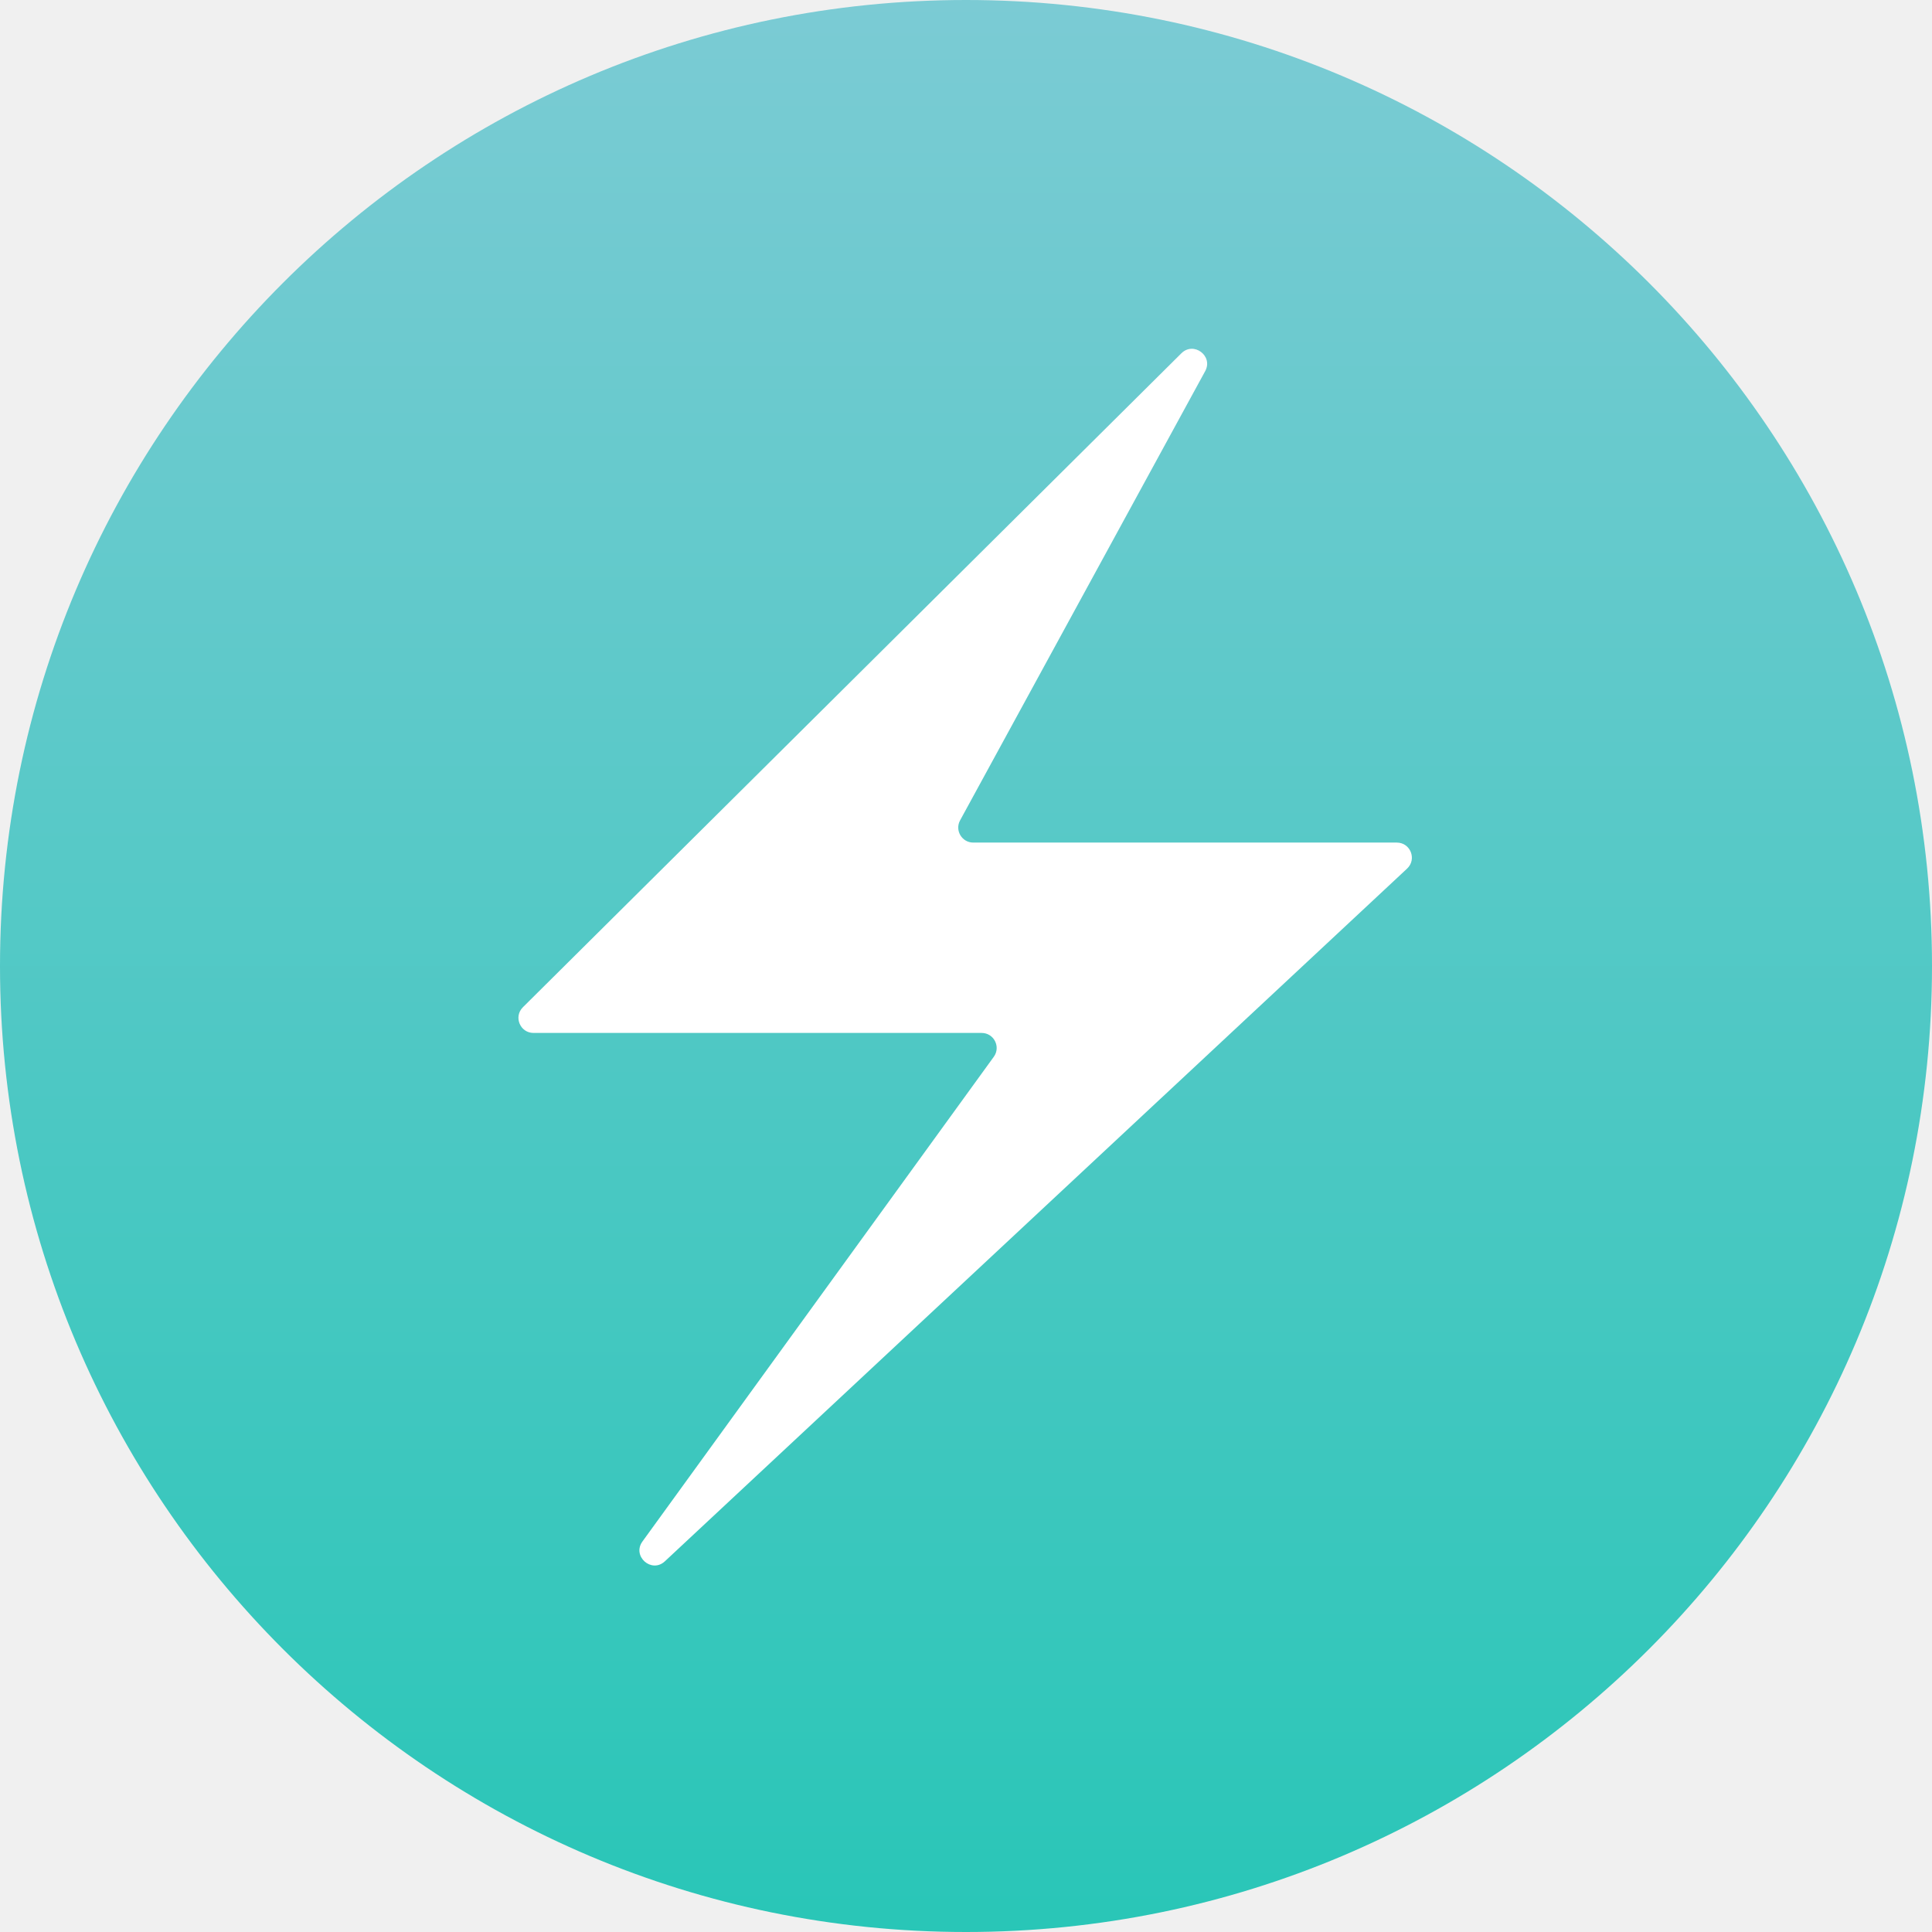
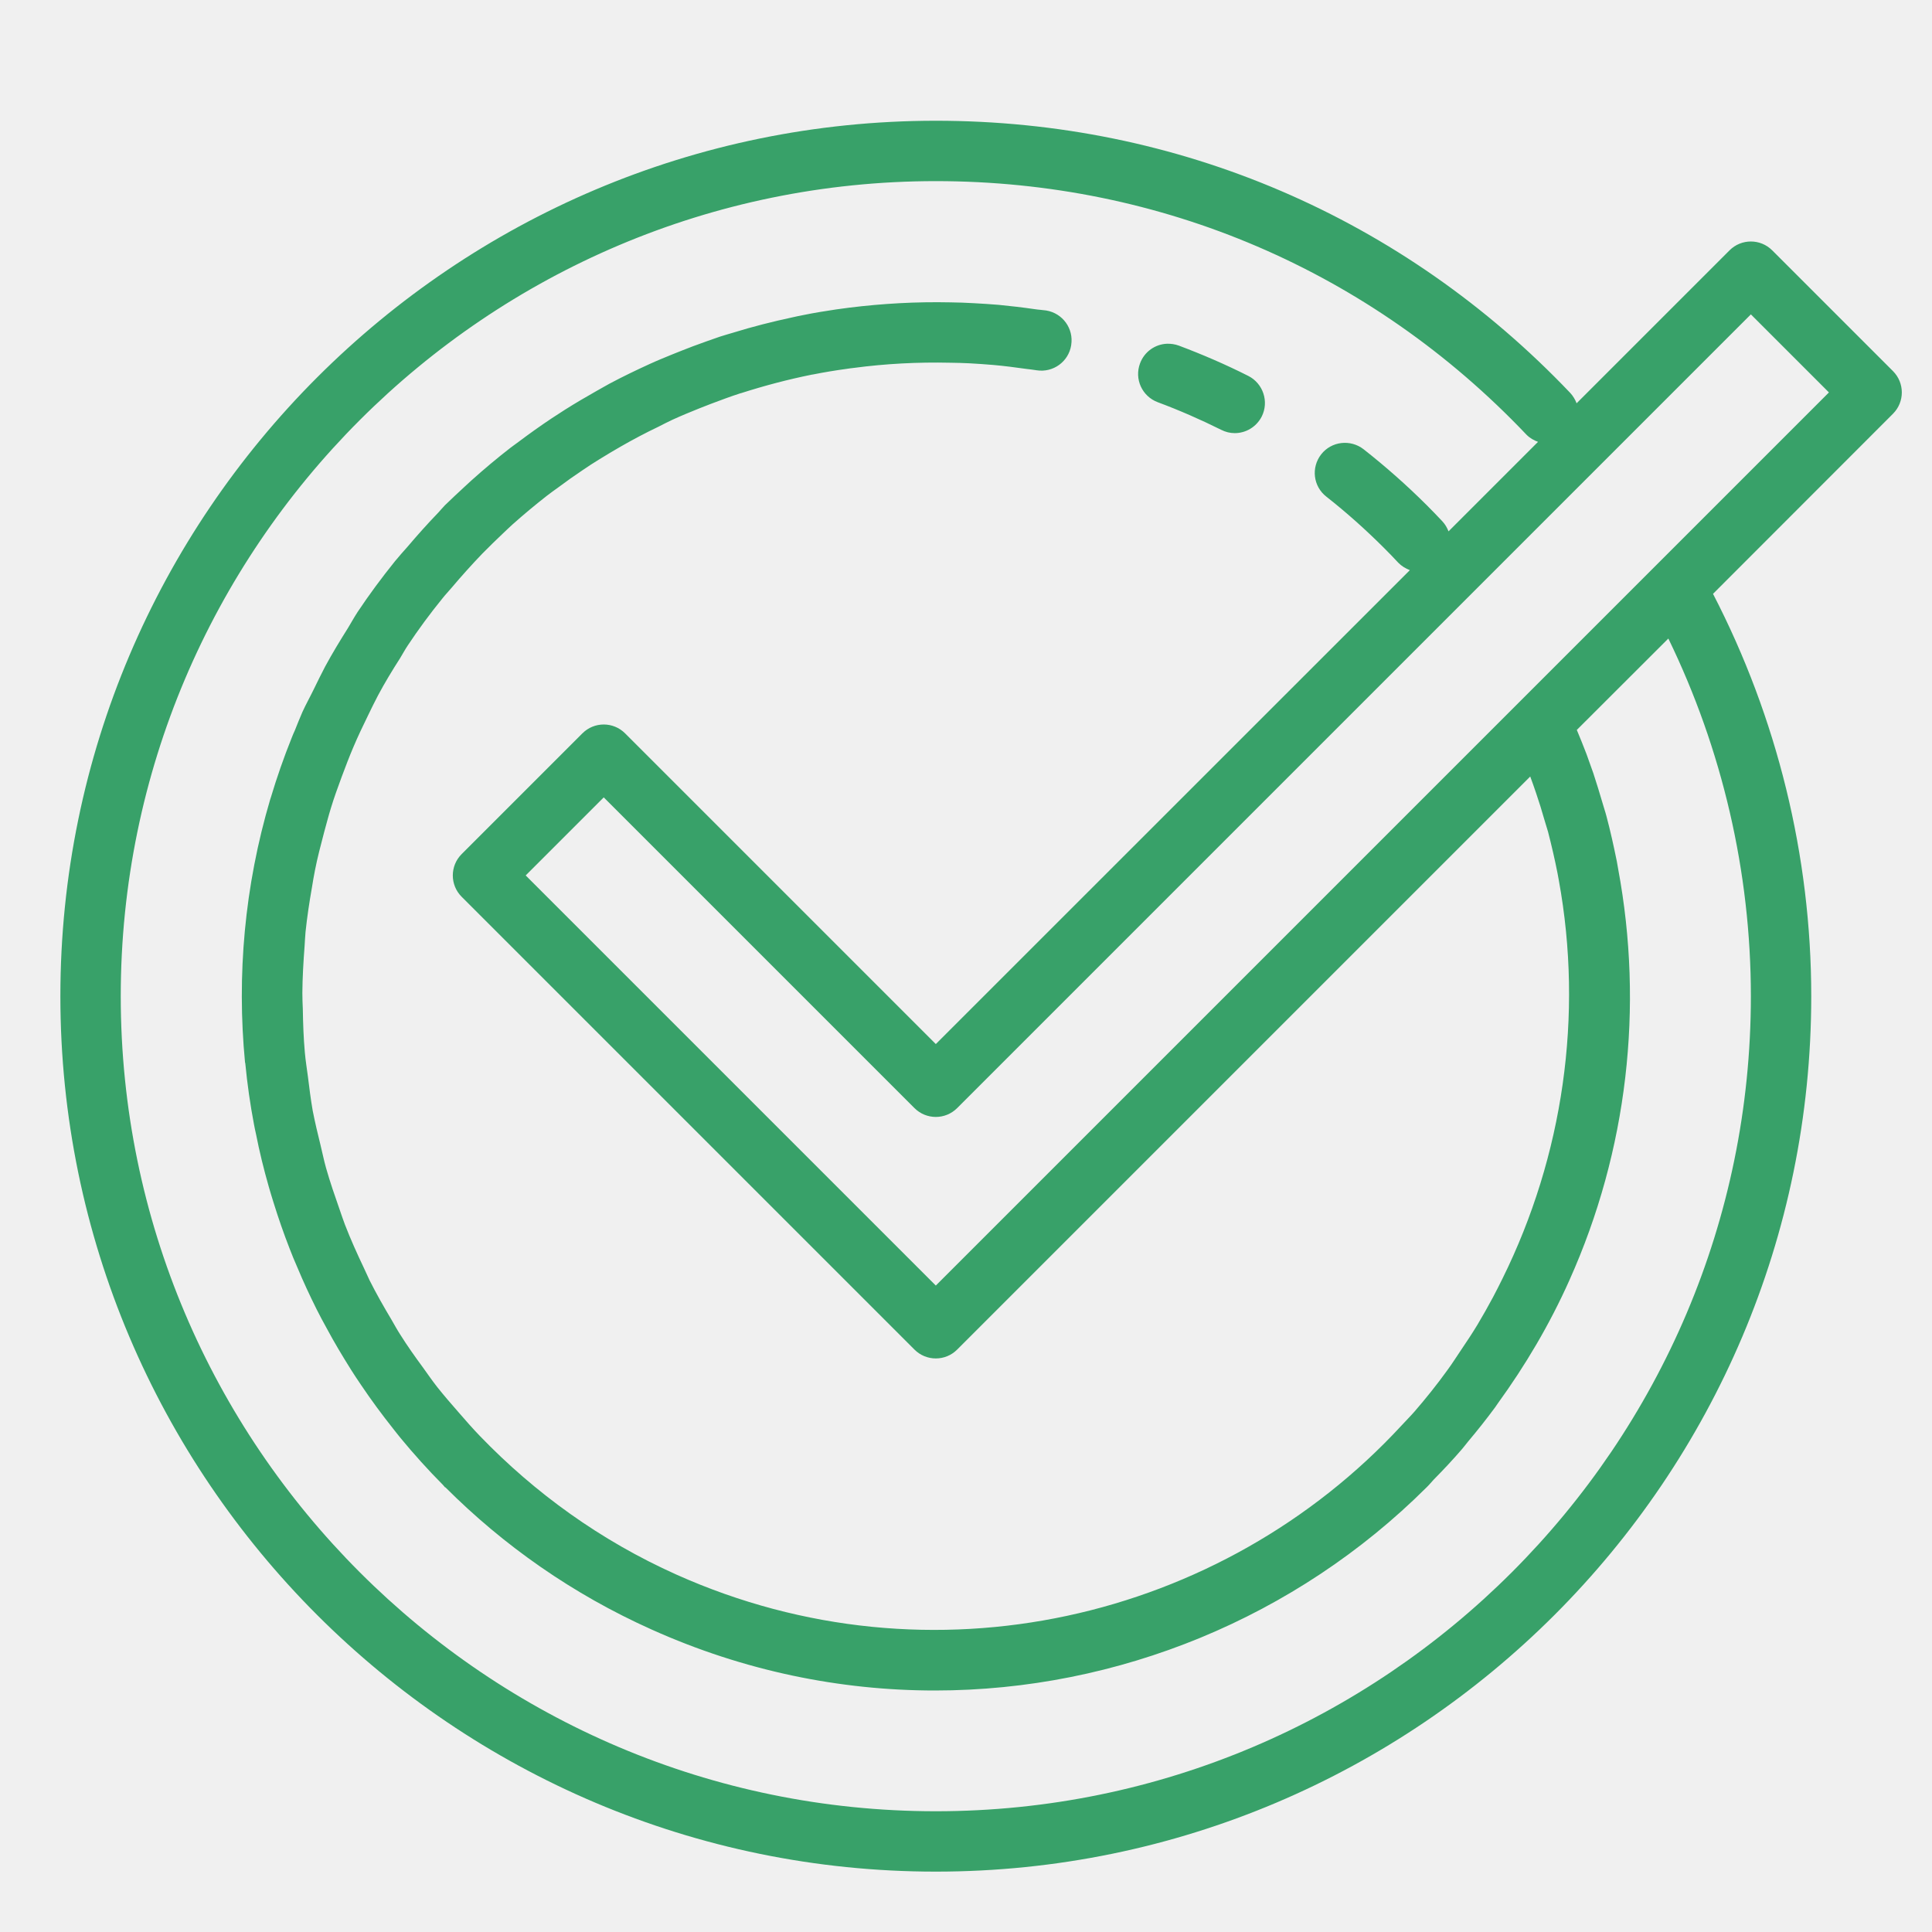
- <svg xmlns="http://www.w3.org/2000/svg" width="582" height="582" viewBox="0 0 582 582" fill="none">
-   <rect width="582" height="582" rx="291" fill="url(#paint0_linear)" />
-   <path d="M157.521 303.421L355.881 106.426C359.587 102.746 365.55 107.225 363.049 111.809L289.22 247.123C287.573 250.141 289.758 253.821 293.196 253.821H420.782C424.892 253.821 426.877 258.857 423.872 261.661L200.293 470.326C196.284 474.067 190.317 468.796 193.536 464.356L299.373 318.351C301.543 315.357 299.404 311.164 295.706 311.164H160.713C156.67 311.164 154.653 306.27 157.521 303.421Z" fill="white" />
-   <defs>
-     <linearGradient id="paint0_linear" x1="291" y1="0" x2="291" y2="582" gradientUnits="userSpaceOnUse">
-       <stop stop-color="#7BCBD4" />
-       <stop offset="1" stop-color="#29C6B7" />
-     </linearGradient>
-   </defs>
+ <svg xmlns="http://www.w3.org/2000/svg" fill="#38A169" viewBox="0 0 64 64" width="64px" height="64px">
+   <path d="M 31 4 C 15.012 4 2 17.008 2 33 C 2 48.992 15.012 62 31 62 C 46.988 62 60 48.992 60 33 C 60 28.355 58.867 23.77 56.746 19.672 L 62.707 13.707 C 63.098 13.316 63.098 12.684 62.707 12.293 L 58.707 8.293 C 58.316 7.902 57.684 7.902 57.293 8.293 L 52.227 13.359 C 52.18 13.234 52.109 13.117 52.016 13.016 C 46.484 7.203 39.02 4 31 4 Z M 31 6 C 38.469 6 45.418 8.98 50.562 14.395 C 50.676 14.512 50.809 14.586 50.949 14.637 L 47.984 17.602 C 47.938 17.484 47.875 17.371 47.781 17.27 C 47.613 17.09 47.441 16.914 47.266 16.738 C 46.605 16.078 45.902 15.457 45.172 14.883 C 44.734 14.543 44.105 14.617 43.766 15.051 C 43.426 15.488 43.5 16.113 43.938 16.453 C 44.605 16.977 45.246 17.551 45.848 18.152 C 46.008 18.312 46.168 18.477 46.32 18.641 C 46.43 18.754 46.562 18.832 46.703 18.887 L 31 34.586 L 20.707 24.293 C 20.316 23.902 19.684 23.902 19.293 24.293 L 15.293 28.293 C 14.902 28.684 14.902 29.316 15.293 29.707 L 30.293 44.707 C 30.488 44.902 30.742 45 31 45 C 31.258 45 31.512 44.902 31.707 44.707 L 50.691 25.723 C 50.758 25.902 50.82 26.082 50.883 26.266 C 50.984 26.562 51.078 26.863 51.164 27.168 C 51.199 27.297 51.246 27.426 51.281 27.555 C 51.398 28.008 51.504 28.465 51.594 28.922 C 51.609 29 51.621 29.078 51.637 29.156 C 52.457 33.641 51.781 38.293 49.77 42.359 C 49.668 42.562 49.566 42.77 49.457 42.973 C 49.293 43.281 49.117 43.59 48.938 43.891 C 48.77 44.168 48.594 44.434 48.414 44.699 C 48.258 44.93 48.109 45.168 47.941 45.395 C 47.598 45.871 47.234 46.324 46.852 46.766 C 46.715 46.922 46.566 47.07 46.426 47.223 C 40.473 53.668 30.844 55.941 22.406 52.16 C 19.887 51.031 17.715 49.453 15.906 47.578 C 15.656 47.32 15.422 47.051 15.188 46.781 C 14.949 46.508 14.711 46.234 14.488 45.953 C 14.316 45.734 14.16 45.508 14 45.285 C 13.742 44.934 13.492 44.582 13.262 44.215 C 13.156 44.051 13.062 43.879 12.965 43.711 C 12.711 43.285 12.465 42.855 12.242 42.41 C 12.176 42.273 12.117 42.133 12.051 41.996 C 11.828 41.527 11.613 41.051 11.426 40.566 C 11.363 40.406 11.312 40.238 11.254 40.078 C 11.094 39.621 10.934 39.16 10.801 38.691 C 10.73 38.441 10.68 38.184 10.617 37.93 C 10.523 37.551 10.434 37.176 10.359 36.793 C 10.293 36.414 10.246 36.035 10.199 35.656 C 10.164 35.391 10.121 35.125 10.098 34.859 C 10.055 34.383 10.039 33.902 10.031 33.422 C 10.023 33.242 10.016 33.066 10.016 32.891 C 10.02 32.371 10.051 31.855 10.09 31.34 C 10.102 31.184 10.105 31.031 10.121 30.875 C 10.172 30.387 10.246 29.895 10.332 29.406 C 10.363 29.215 10.395 29.02 10.434 28.828 C 10.516 28.402 10.629 27.988 10.738 27.566 C 10.812 27.301 10.879 27.035 10.961 26.77 C 11.066 26.422 11.191 26.082 11.316 25.742 C 11.441 25.41 11.566 25.074 11.707 24.746 C 11.855 24.395 12.02 24.051 12.188 23.707 C 12.297 23.484 12.406 23.254 12.523 23.035 C 12.746 22.617 12.992 22.211 13.25 21.809 C 13.336 21.668 13.414 21.523 13.504 21.387 C 13.859 20.852 14.242 20.332 14.652 19.828 C 14.75 19.703 14.859 19.59 14.961 19.469 C 15.285 19.086 15.621 18.711 15.973 18.344 C 16.203 18.113 16.434 17.883 16.672 17.66 C 16.773 17.566 16.875 17.465 16.98 17.371 C 17.344 17.047 17.719 16.734 18.102 16.434 C 18.23 16.332 18.367 16.238 18.5 16.141 C 18.762 15.945 19.031 15.754 19.301 15.574 C 19.484 15.449 19.668 15.328 19.855 15.215 C 20.086 15.07 20.32 14.934 20.555 14.797 C 20.965 14.562 21.383 14.34 21.809 14.137 C 21.965 14.059 22.117 13.977 22.273 13.906 C 22.57 13.77 22.867 13.648 23.168 13.527 C 23.293 13.477 23.418 13.43 23.547 13.379 C 23.871 13.258 24.199 13.133 24.531 13.027 C 24.539 13.023 24.543 13.023 24.551 13.023 C 25.32 12.777 26.102 12.57 26.895 12.41 L 26.926 12.406 C 27.297 12.332 27.672 12.27 28.047 12.219 C 28.125 12.207 28.203 12.195 28.281 12.188 C 29.336 12.047 30.406 11.992 31.477 12.016 C 31.691 12.02 31.902 12.023 32.117 12.035 C 32.379 12.051 32.641 12.066 32.906 12.09 C 33.262 12.121 33.621 12.168 33.984 12.219 C 34.102 12.234 34.223 12.246 34.34 12.266 C 34.887 12.352 35.398 11.98 35.484 11.438 L 35.484 11.434 C 35.574 10.887 35.203 10.375 34.656 10.285 C 34.531 10.266 34.406 10.262 34.281 10.242 C 33.883 10.184 33.48 10.137 33.078 10.098 C 32.801 10.074 32.527 10.059 32.25 10.043 C 31.992 10.027 31.738 10.02 31.484 10.016 C 30.355 9.992 29.238 10.055 28.137 10.191 C 27.988 10.211 27.844 10.23 27.699 10.25 C 27.332 10.305 26.969 10.363 26.605 10.438 C 26.492 10.457 26.383 10.484 26.27 10.508 C 25.598 10.652 24.93 10.82 24.277 11.023 C 24.133 11.066 23.992 11.105 23.848 11.152 C 23.547 11.254 23.25 11.363 22.949 11.473 C 22.727 11.559 22.504 11.645 22.285 11.734 C 22.027 11.84 21.766 11.945 21.512 12.062 C 21.066 12.266 20.621 12.48 20.188 12.711 C 20.043 12.789 19.902 12.875 19.758 12.953 C 19.406 13.152 19.059 13.355 18.719 13.57 C 18.57 13.664 18.422 13.762 18.273 13.859 C 17.898 14.109 17.531 14.371 17.172 14.641 C 17.09 14.703 17.004 14.762 16.922 14.824 C 16.473 15.172 16.035 15.539 15.609 15.922 C 15.539 15.984 15.477 16.047 15.406 16.109 C 15.184 16.316 14.957 16.523 14.738 16.738 C 14.66 16.816 14.594 16.902 14.516 16.984 C 14.164 17.348 13.824 17.73 13.492 18.121 C 13.355 18.277 13.211 18.434 13.082 18.594 C 12.648 19.133 12.234 19.691 11.848 20.27 C 11.734 20.445 11.637 20.621 11.531 20.797 C 11.266 21.219 11.008 21.641 10.77 22.082 C 10.637 22.332 10.516 22.586 10.391 22.84 C 10.27 23.09 10.133 23.332 10.016 23.59 C 9.926 23.793 9.848 23.996 9.766 24.199 C 9.73 24.277 9.695 24.355 9.664 24.438 C 9.402 25.09 9.172 25.75 8.973 26.414 C 8.965 26.434 8.961 26.453 8.953 26.473 C 8.098 29.363 7.84 32.316 8.117 35.195 C 8.121 35.203 8.121 35.211 8.125 35.219 C 8.191 35.91 8.289 36.594 8.418 37.27 C 8.434 37.363 8.457 37.457 8.477 37.551 C 8.594 38.148 8.738 38.734 8.906 39.32 C 8.953 39.492 9.008 39.66 9.059 39.828 C 9.219 40.344 9.395 40.852 9.59 41.352 C 9.672 41.566 9.758 41.777 9.852 41.988 C 10.047 42.457 10.262 42.918 10.488 43.371 C 10.598 43.586 10.707 43.797 10.824 44.004 C 11.074 44.473 11.348 44.926 11.629 45.375 C 11.738 45.547 11.848 45.715 11.961 45.879 C 12.297 46.379 12.652 46.859 13.027 47.332 C 13.109 47.434 13.188 47.539 13.273 47.641 C 13.711 48.172 14.176 48.688 14.664 49.18 C 14.691 49.207 14.715 49.238 14.738 49.266 C 14.746 49.27 14.754 49.27 14.758 49.273 C 16.68 51.195 18.969 52.809 21.594 53.984 C 24.641 55.352 27.828 56 30.969 56 C 37.043 56 42.934 53.578 47.258 49.27 C 47.262 49.266 47.266 49.266 47.266 49.262 C 47.348 49.184 47.414 49.098 47.492 49.016 C 47.812 48.691 48.129 48.355 48.43 48.004 C 48.5 47.926 48.559 47.84 48.625 47.762 C 48.938 47.391 49.238 47.012 49.527 46.621 C 49.559 46.574 49.59 46.531 49.621 46.484 C 50.527 45.234 51.332 43.879 51.988 42.41 C 53.918 38.109 54.453 33.352 53.605 28.793 C 53.59 28.703 53.574 28.617 53.559 28.531 C 53.457 28.031 53.348 27.531 53.215 27.035 C 53.18 26.895 53.129 26.758 53.09 26.613 C 52.992 26.281 52.891 25.945 52.781 25.613 C 52.707 25.402 52.633 25.191 52.555 24.98 C 52.453 24.711 52.344 24.445 52.234 24.18 L 55.266 21.152 C 57.051 24.824 58 28.887 58 33 C 58 47.887 45.887 60 31 60 C 16.113 60 4 47.887 4 33 C 4 18.113 16.113 6 31 6 Z M 58 10.414 L 60.586 13 L 31 42.586 L 17.414 29 L 20 26.414 L 30.293 36.707 C 30.684 37.098 31.316 37.098 31.707 36.707 Z M 38.656 11.387 C 38.27 11.402 37.91 11.648 37.766 12.035 C 37.57 12.555 37.832 13.129 38.352 13.324 C 39.066 13.59 39.77 13.898 40.453 14.238 C 40.598 14.312 40.75 14.348 40.902 14.348 C 41.266 14.348 41.617 14.148 41.797 13.797 C 42.043 13.305 41.844 12.703 41.352 12.453 C 40.609 12.078 39.832 11.742 39.051 11.449 C 38.922 11.402 38.789 11.383 38.656 11.387 Z" />
</svg>
